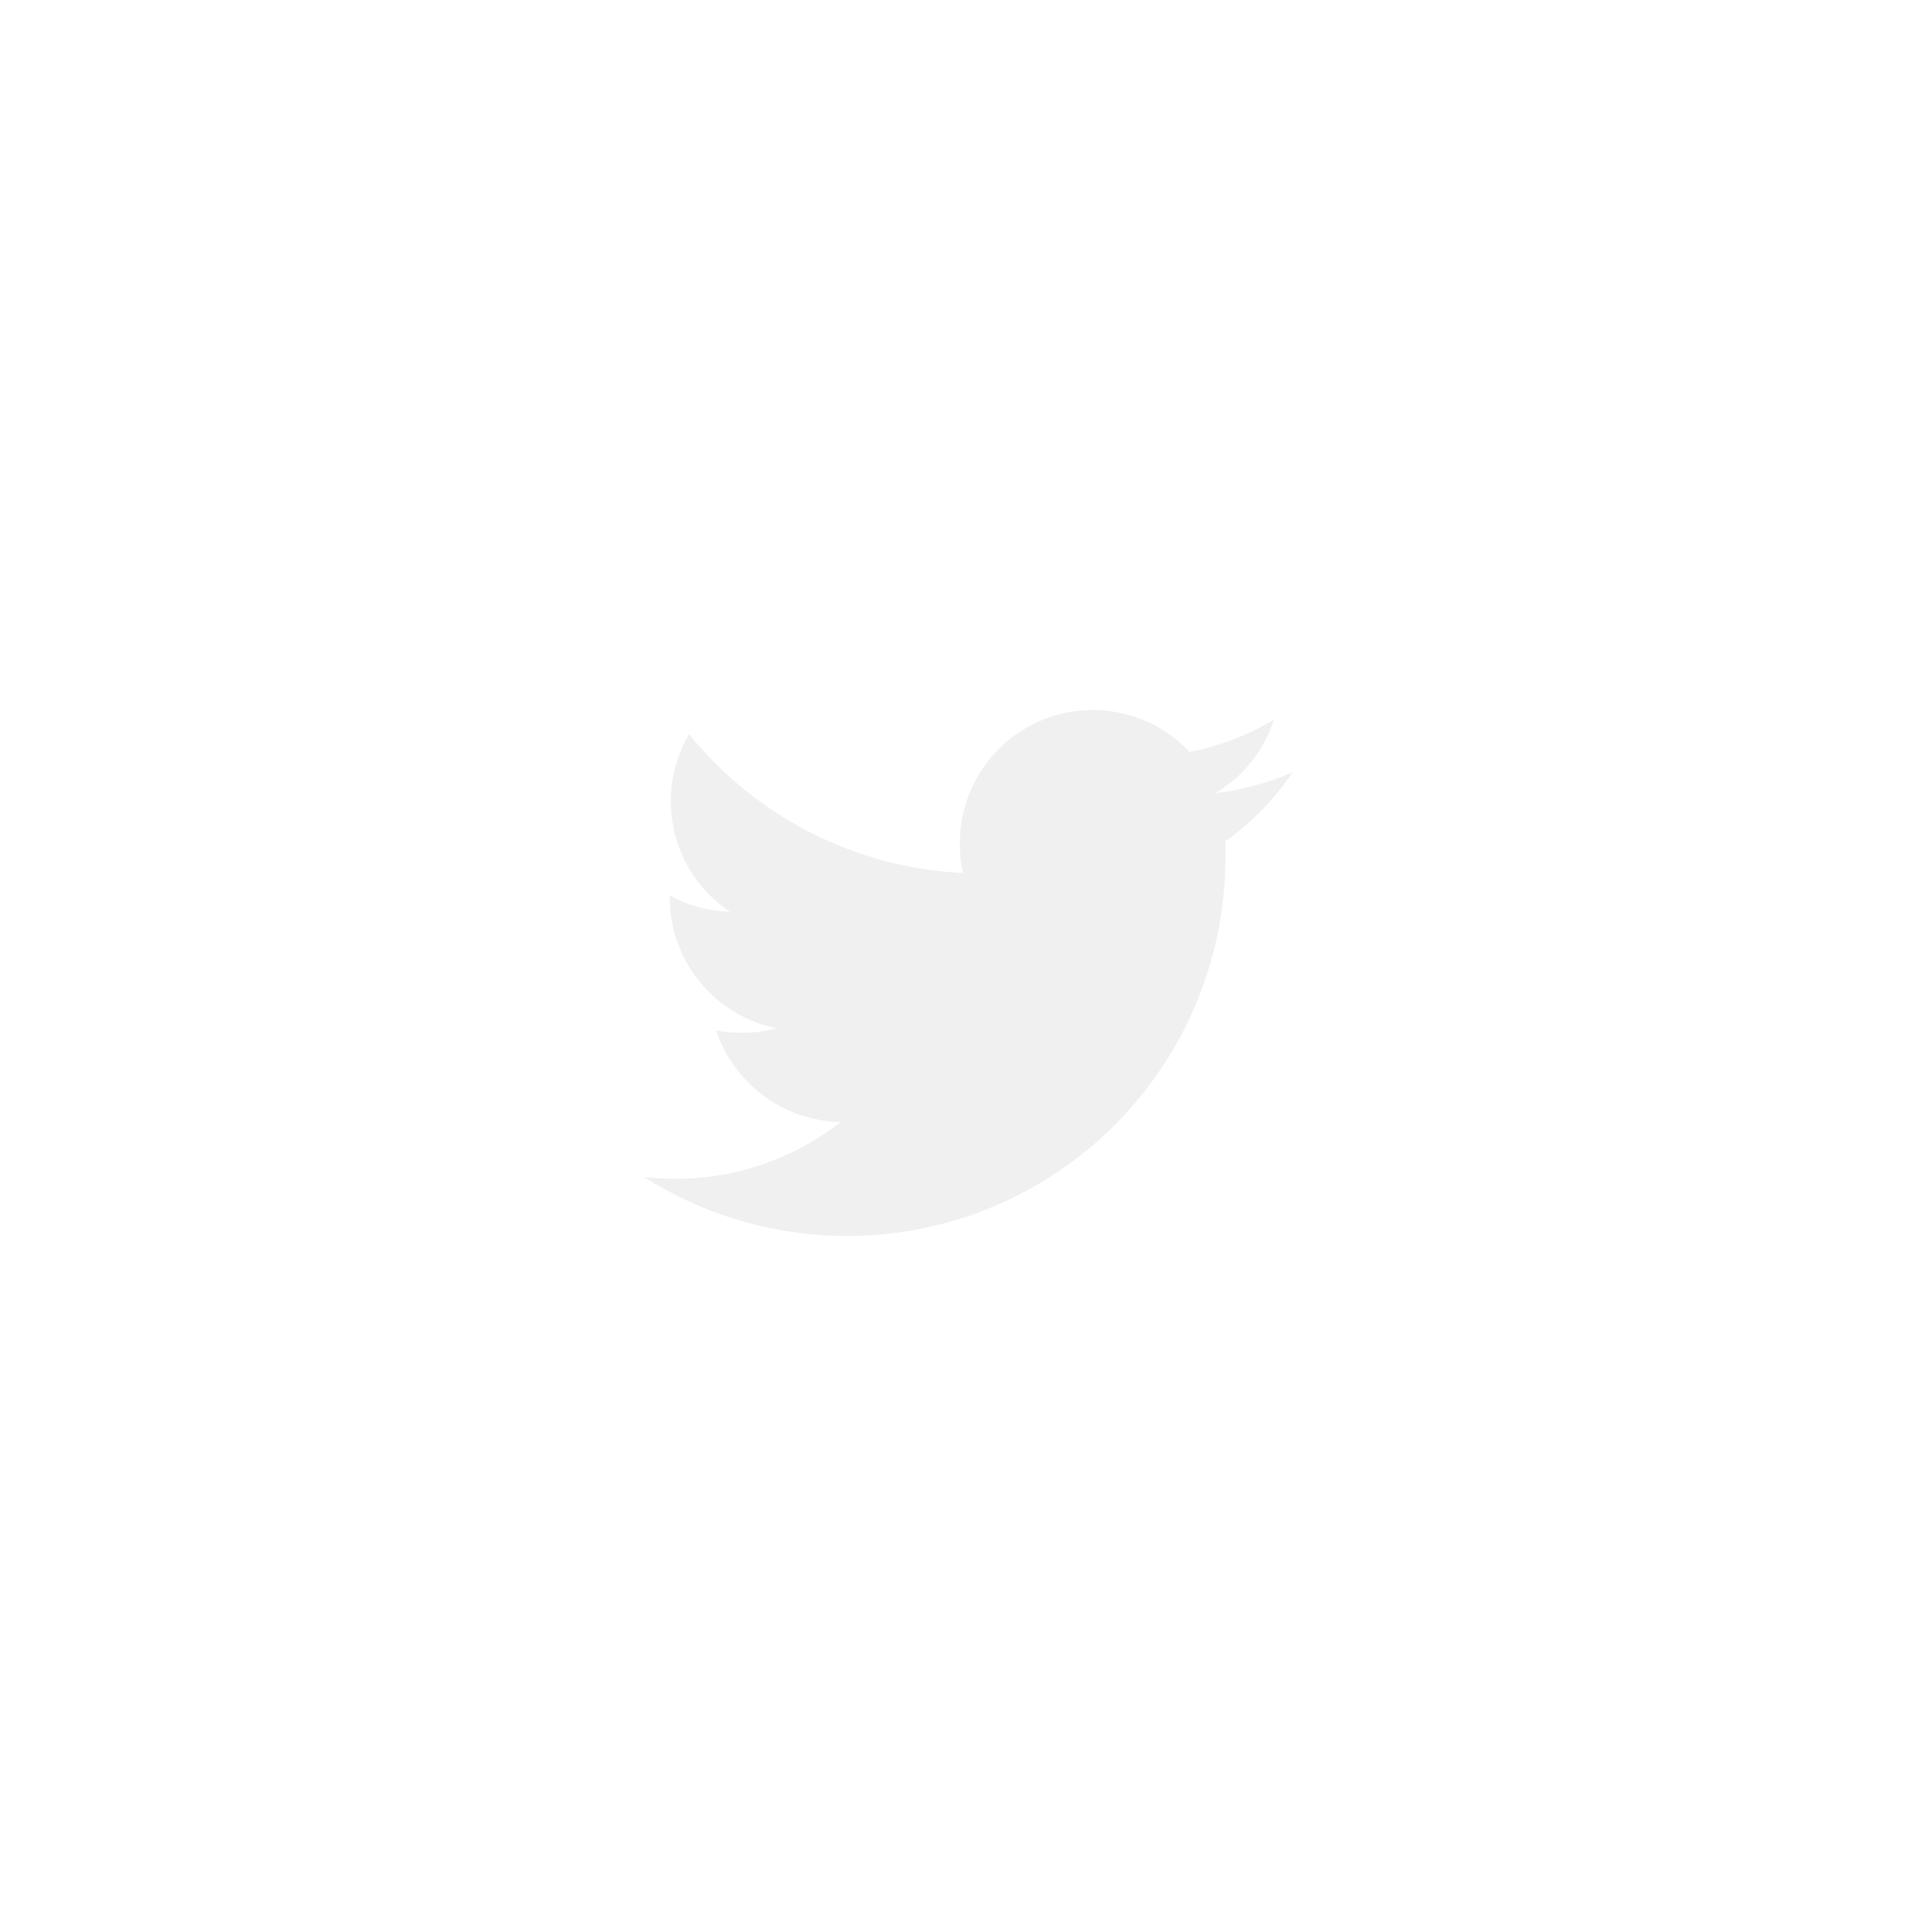
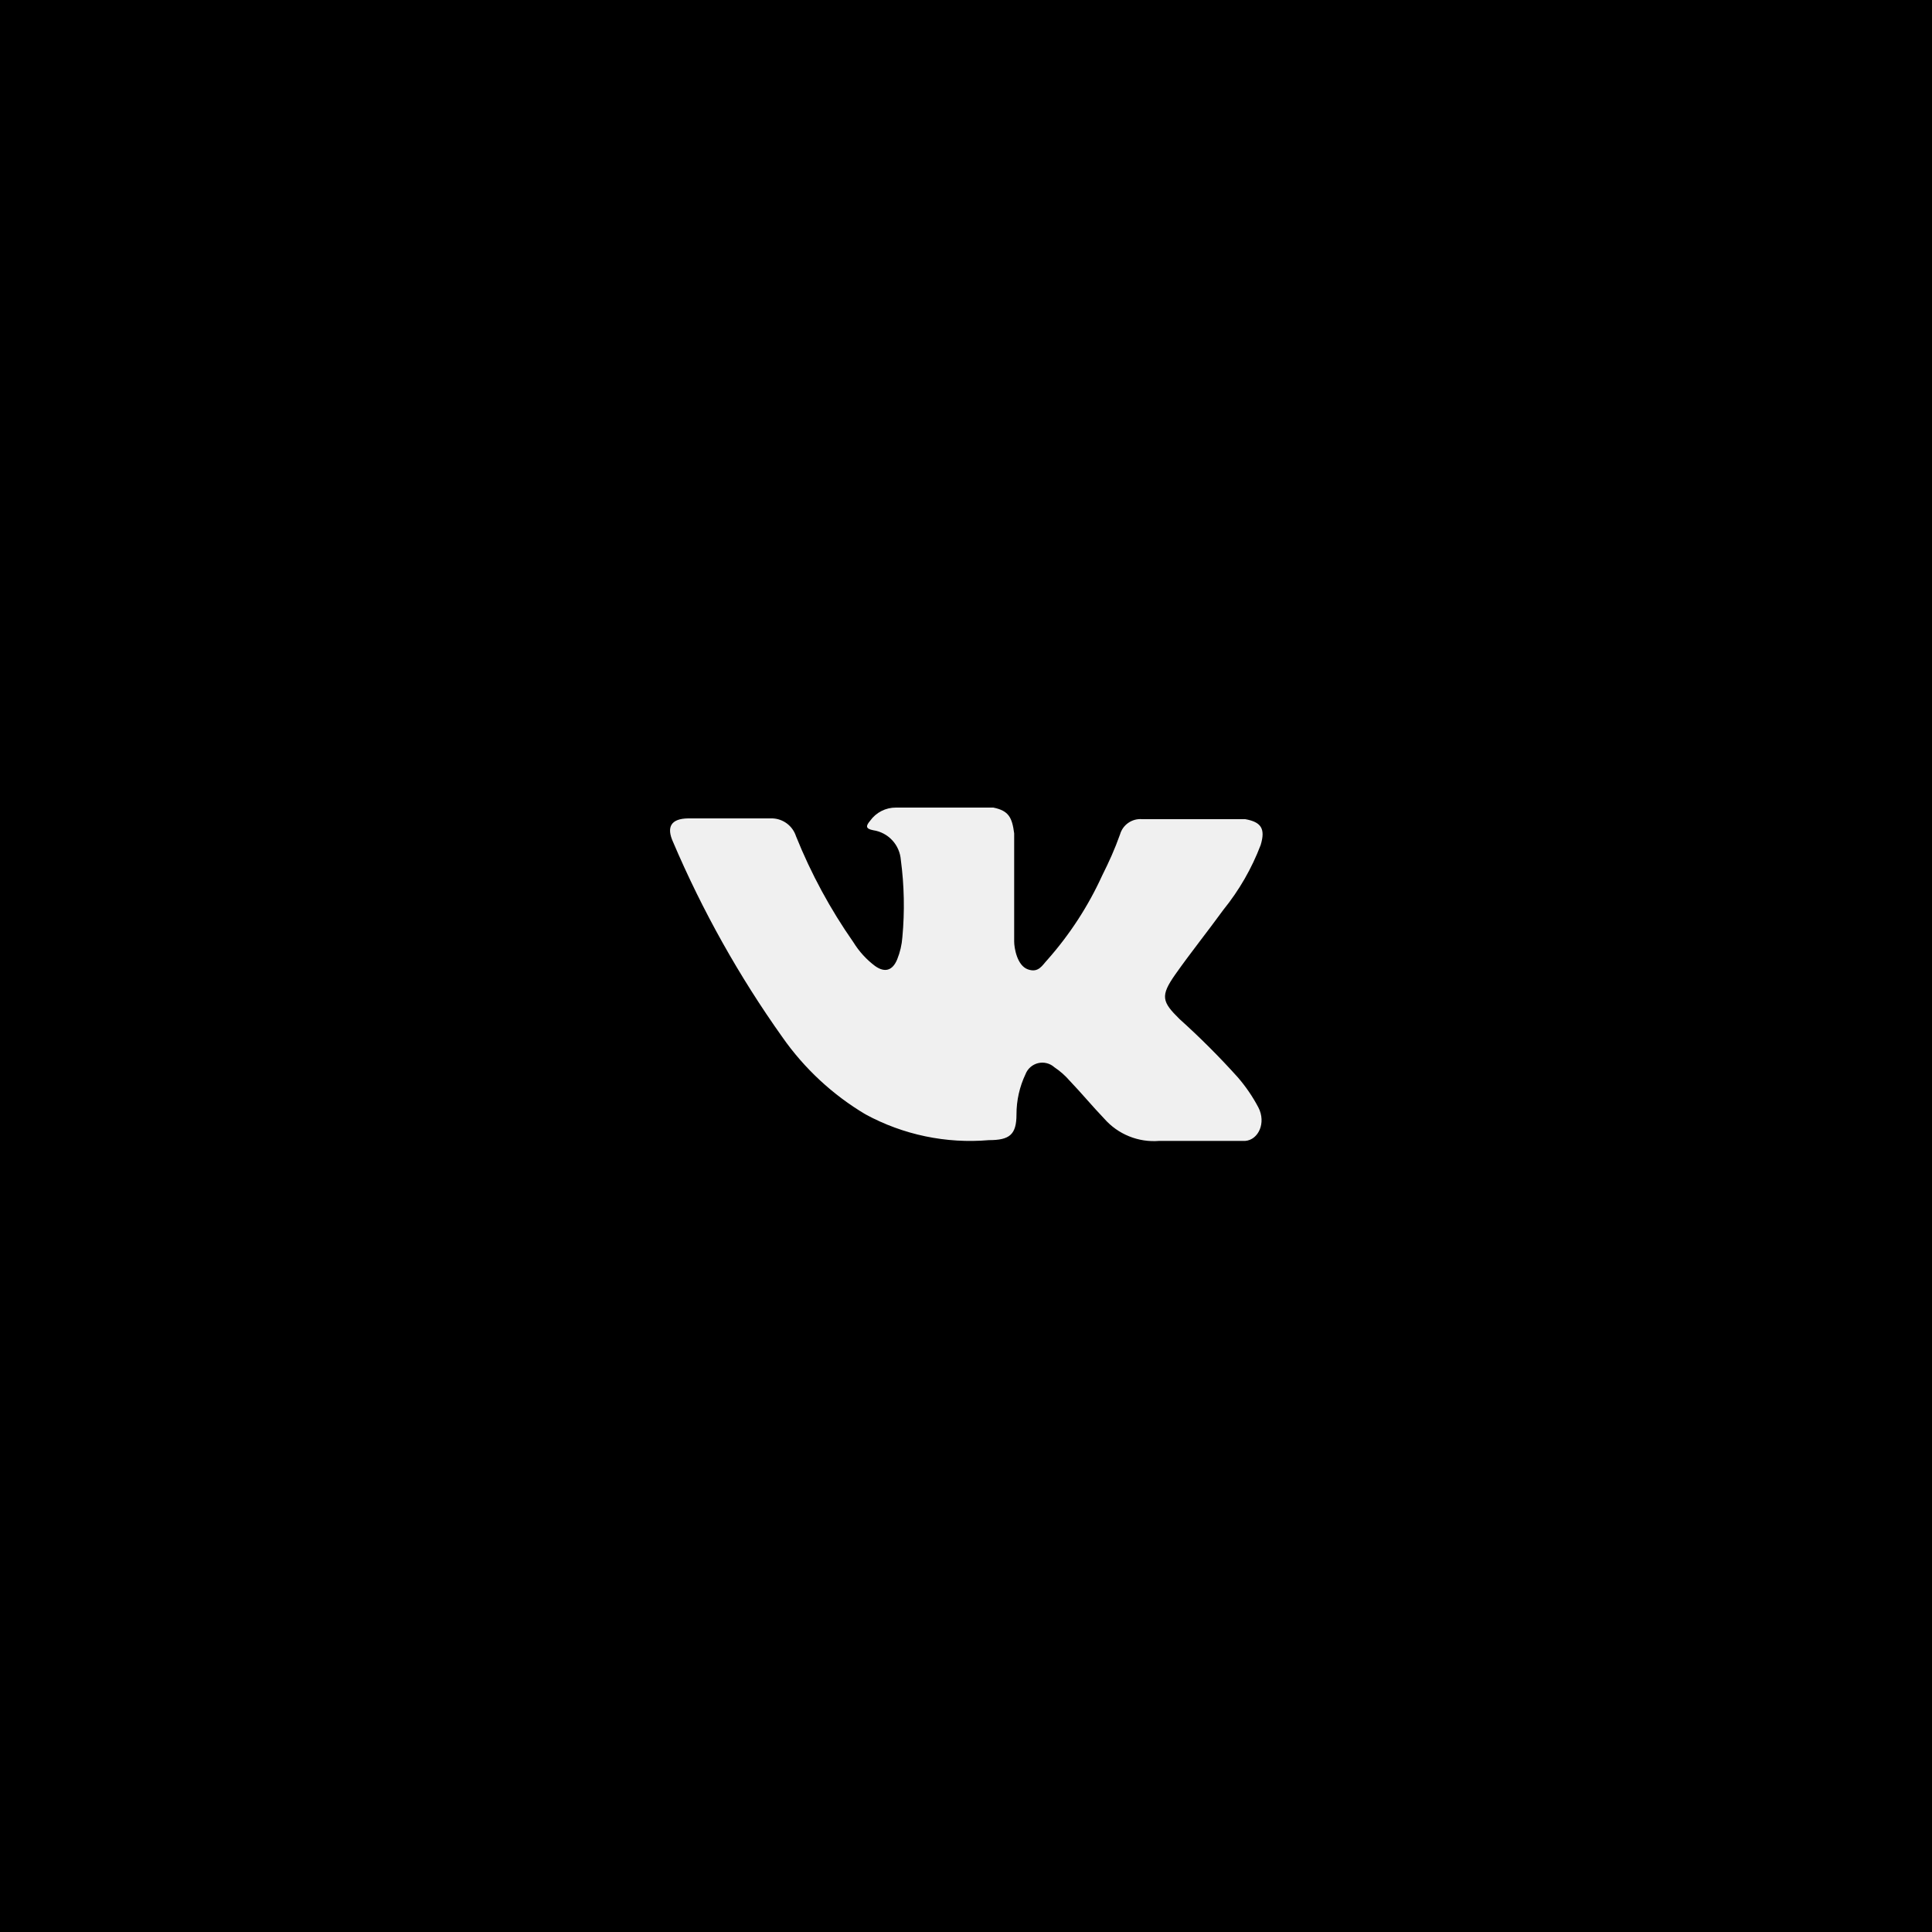
- <svg xmlns="http://www.w3.org/2000/svg" viewBox="0 0 75 75">
-   <g>
-     <path d="M0,0V75H75V0ZM47.57,32.66c0,.21,0,.43,0,.66A14.69,14.69,0,0,1,25,45.69a10.08,10.08,0,0,0,1.24.07,10.36,10.36,0,0,0,6.39-2.2A5.21,5.21,0,0,1,27.8,40a4.58,4.58,0,0,0,1,.09,4.9,4.9,0,0,0,1.35-.17A5.18,5.18,0,0,1,26,34.81v-.05a5,5,0,0,0,2.33.63,5.15,5.15,0,0,1-1.58-6.89,14.58,14.58,0,0,0,10.63,5.39,4.94,4.94,0,0,1-.12-1.17,5.16,5.16,0,0,1,8.92-3.53,10.13,10.13,0,0,0,3.27-1.25,5.11,5.11,0,0,1-2.27,2.85,10.62,10.62,0,0,0,3-.81A10.44,10.44,0,0,1,47.57,32.66Z" fill="#fff" />
-   </g>
+ <svg xmlns="http://www.w3.org/2000/svg" class="hover" width="75" height="75" viewBox="0 0 75 75" fill="none">
+   <path d="M0 0V75H75V0H0ZM45.79 39.56C46.583 40.273 47.337 41.027 48.05 41.82C48.36 42.178 48.629 42.571 48.85 42.99C49.16 43.59 48.85 44.25 48.34 44.29H45C44.602 44.322 44.203 44.262 43.833 44.112C43.463 43.963 43.133 43.729 42.87 43.43C42.41 42.95 41.98 42.43 41.53 41.96C41.355 41.757 41.153 41.579 40.93 41.43C40.846 41.354 40.744 41.3 40.634 41.273C40.524 41.245 40.409 41.245 40.299 41.271C40.189 41.298 40.087 41.351 40.002 41.425C39.916 41.5 39.851 41.594 39.81 41.7C39.579 42.188 39.459 42.72 39.46 43.26C39.46 44.05 39.19 44.26 38.39 44.26C36.73 44.403 35.064 44.055 33.6 43.26C32.323 42.501 31.222 41.478 30.37 40.26C28.689 37.896 27.268 35.358 26.13 32.69C25.86 32.1 26.05 31.78 26.71 31.77C27.81 31.77 28.9 31.77 29.99 31.77C30.194 31.778 30.39 31.849 30.553 31.972C30.716 32.096 30.837 32.266 30.9 32.46C31.484 33.914 32.232 35.296 33.13 36.58C33.35 36.937 33.635 37.249 33.97 37.5C34.35 37.77 34.65 37.68 34.83 37.24C34.941 36.965 35.009 36.675 35.03 36.38C35.123 35.381 35.103 34.375 34.97 33.38C34.948 33.096 34.831 32.827 34.636 32.618C34.442 32.409 34.182 32.272 33.9 32.23C33.58 32.17 33.62 32.05 33.78 31.86C33.894 31.701 34.044 31.572 34.218 31.483C34.392 31.394 34.585 31.349 34.78 31.35H38.56C39.16 31.47 39.29 31.74 39.37 32.35V36.55C39.37 36.79 39.48 37.48 39.9 37.63C40.32 37.78 40.46 37.47 40.66 37.26C41.529 36.278 42.247 35.173 42.79 33.98C43.05 33.46 43.27 32.98 43.48 32.39C43.533 32.207 43.647 32.048 43.804 31.941C43.961 31.833 44.151 31.783 44.34 31.8H48.34C48.96 31.91 49.13 32.17 48.94 32.8C48.594 33.712 48.104 34.562 47.49 35.32C46.88 36.16 46.23 36.97 45.63 37.82C45.03 38.67 45.11 38.89 45.79 39.56Z" fill="black" />
</svg>
